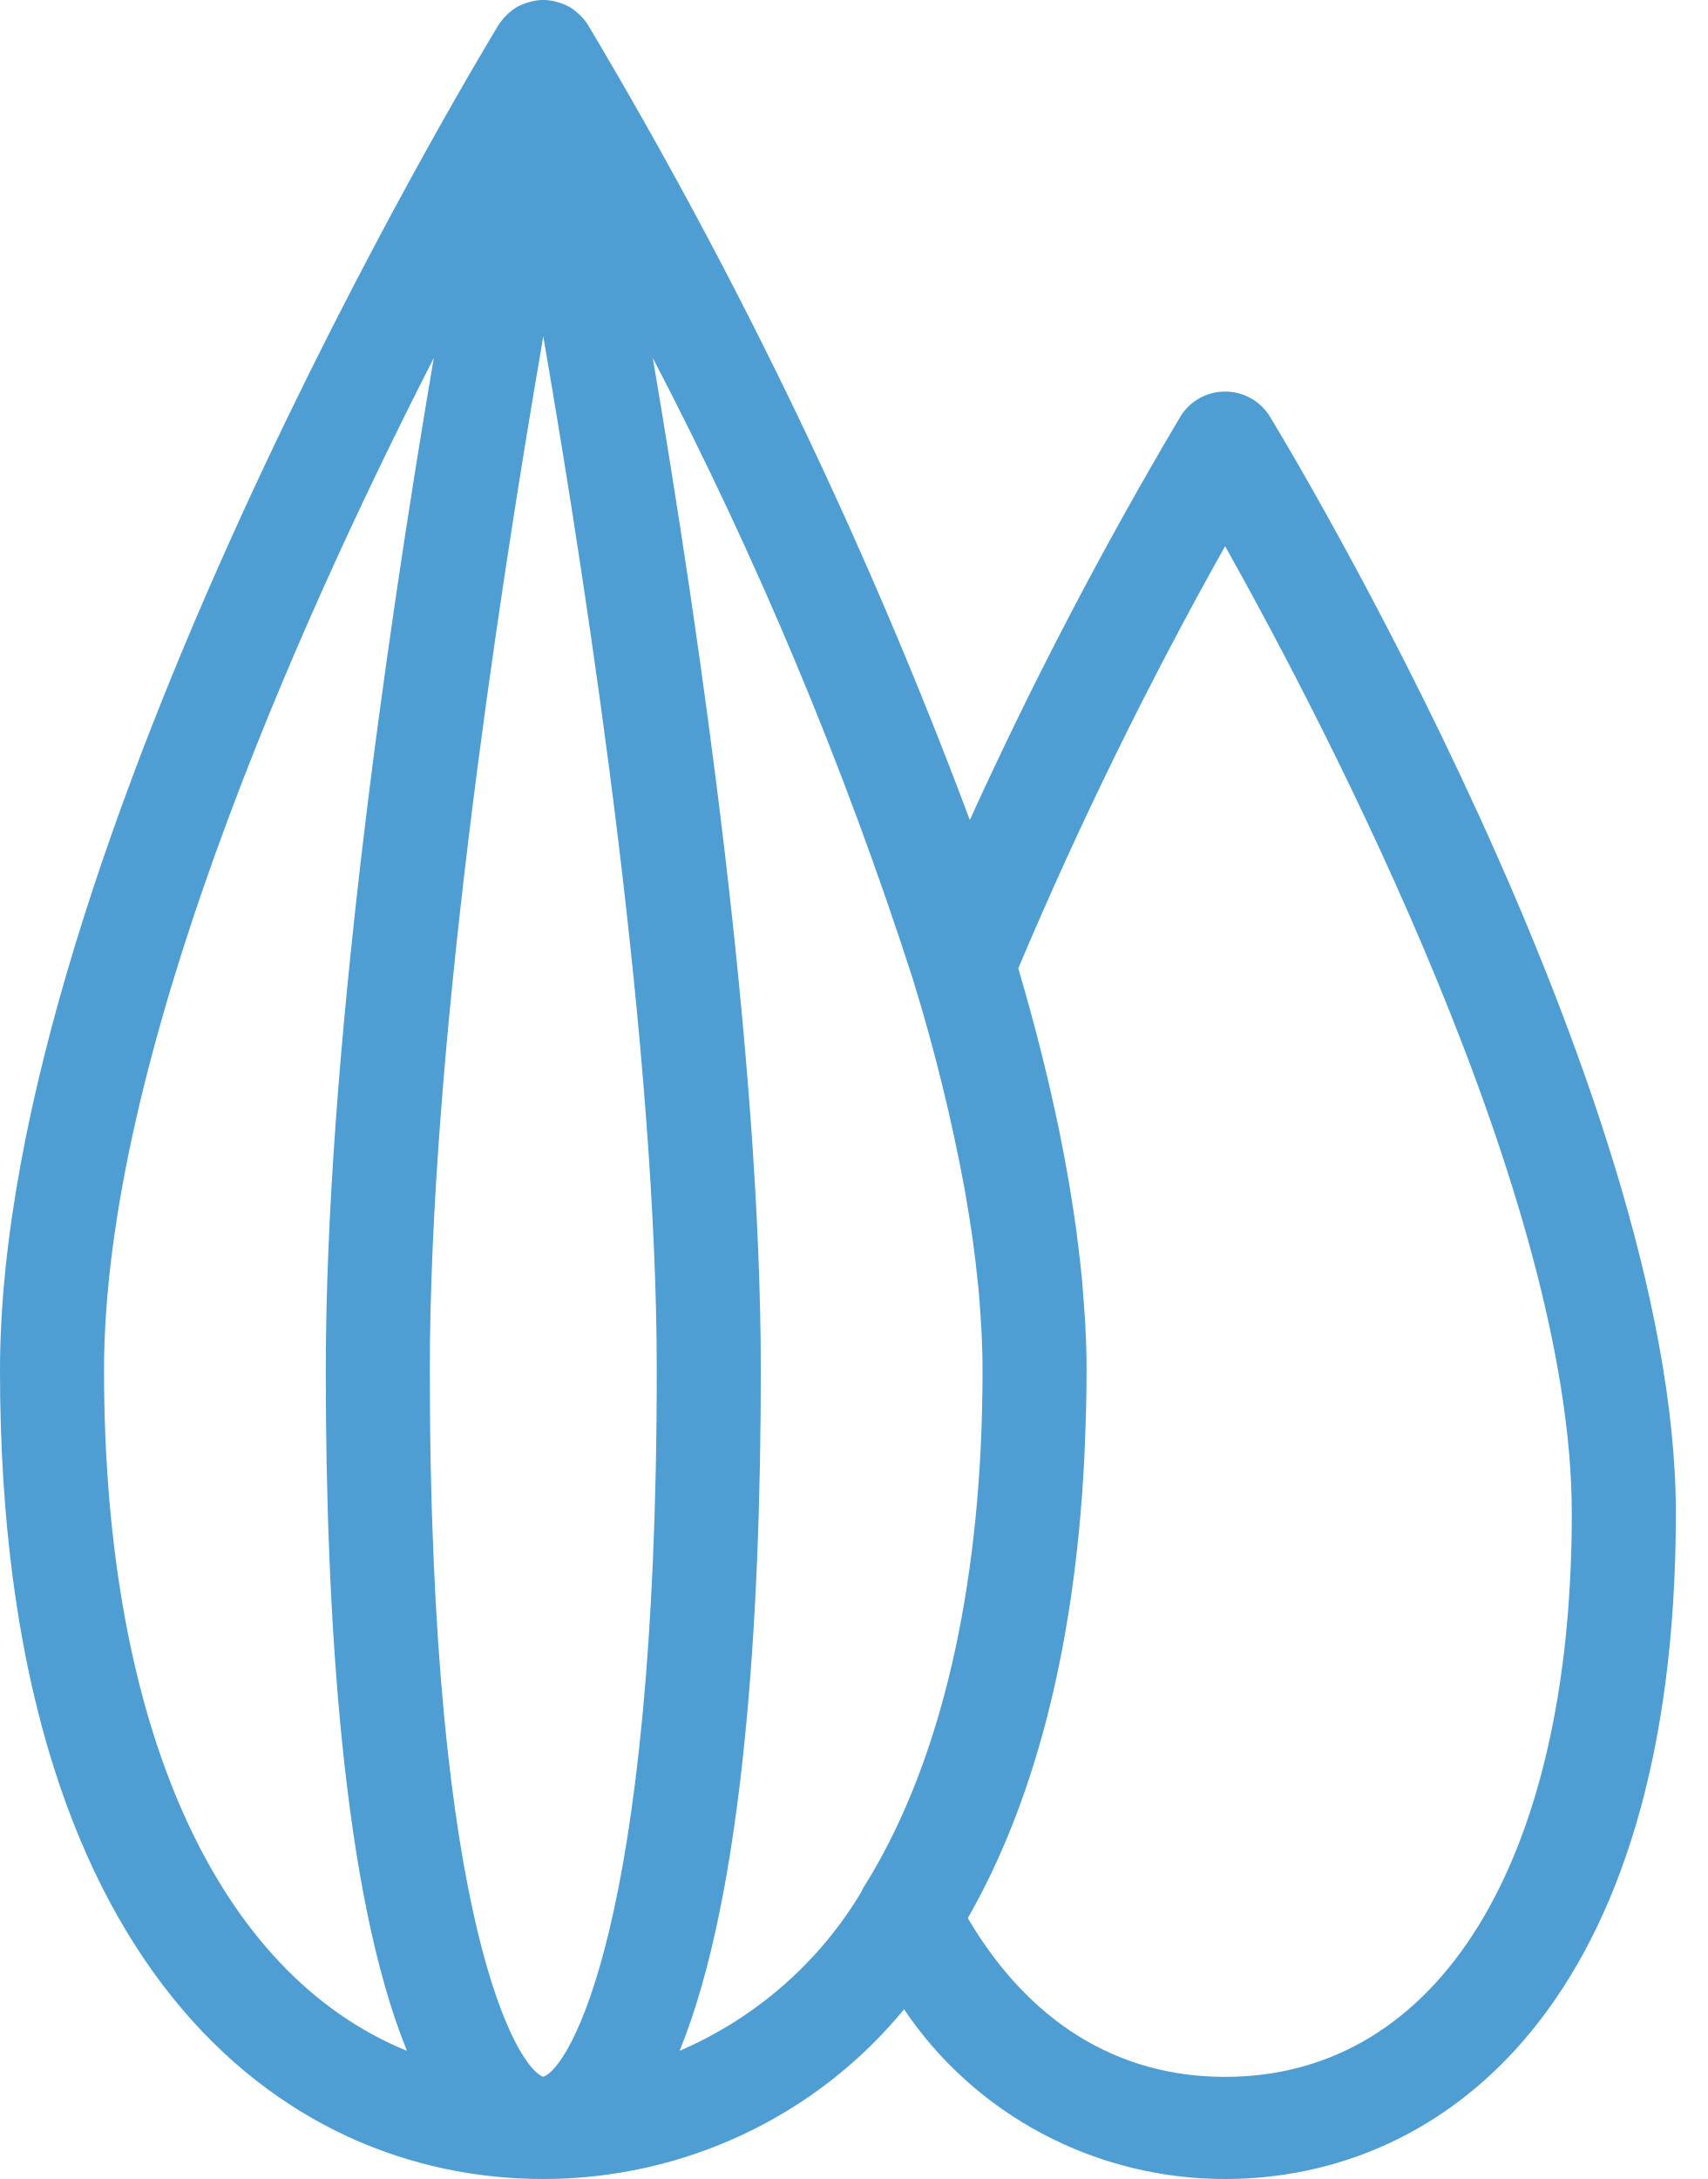
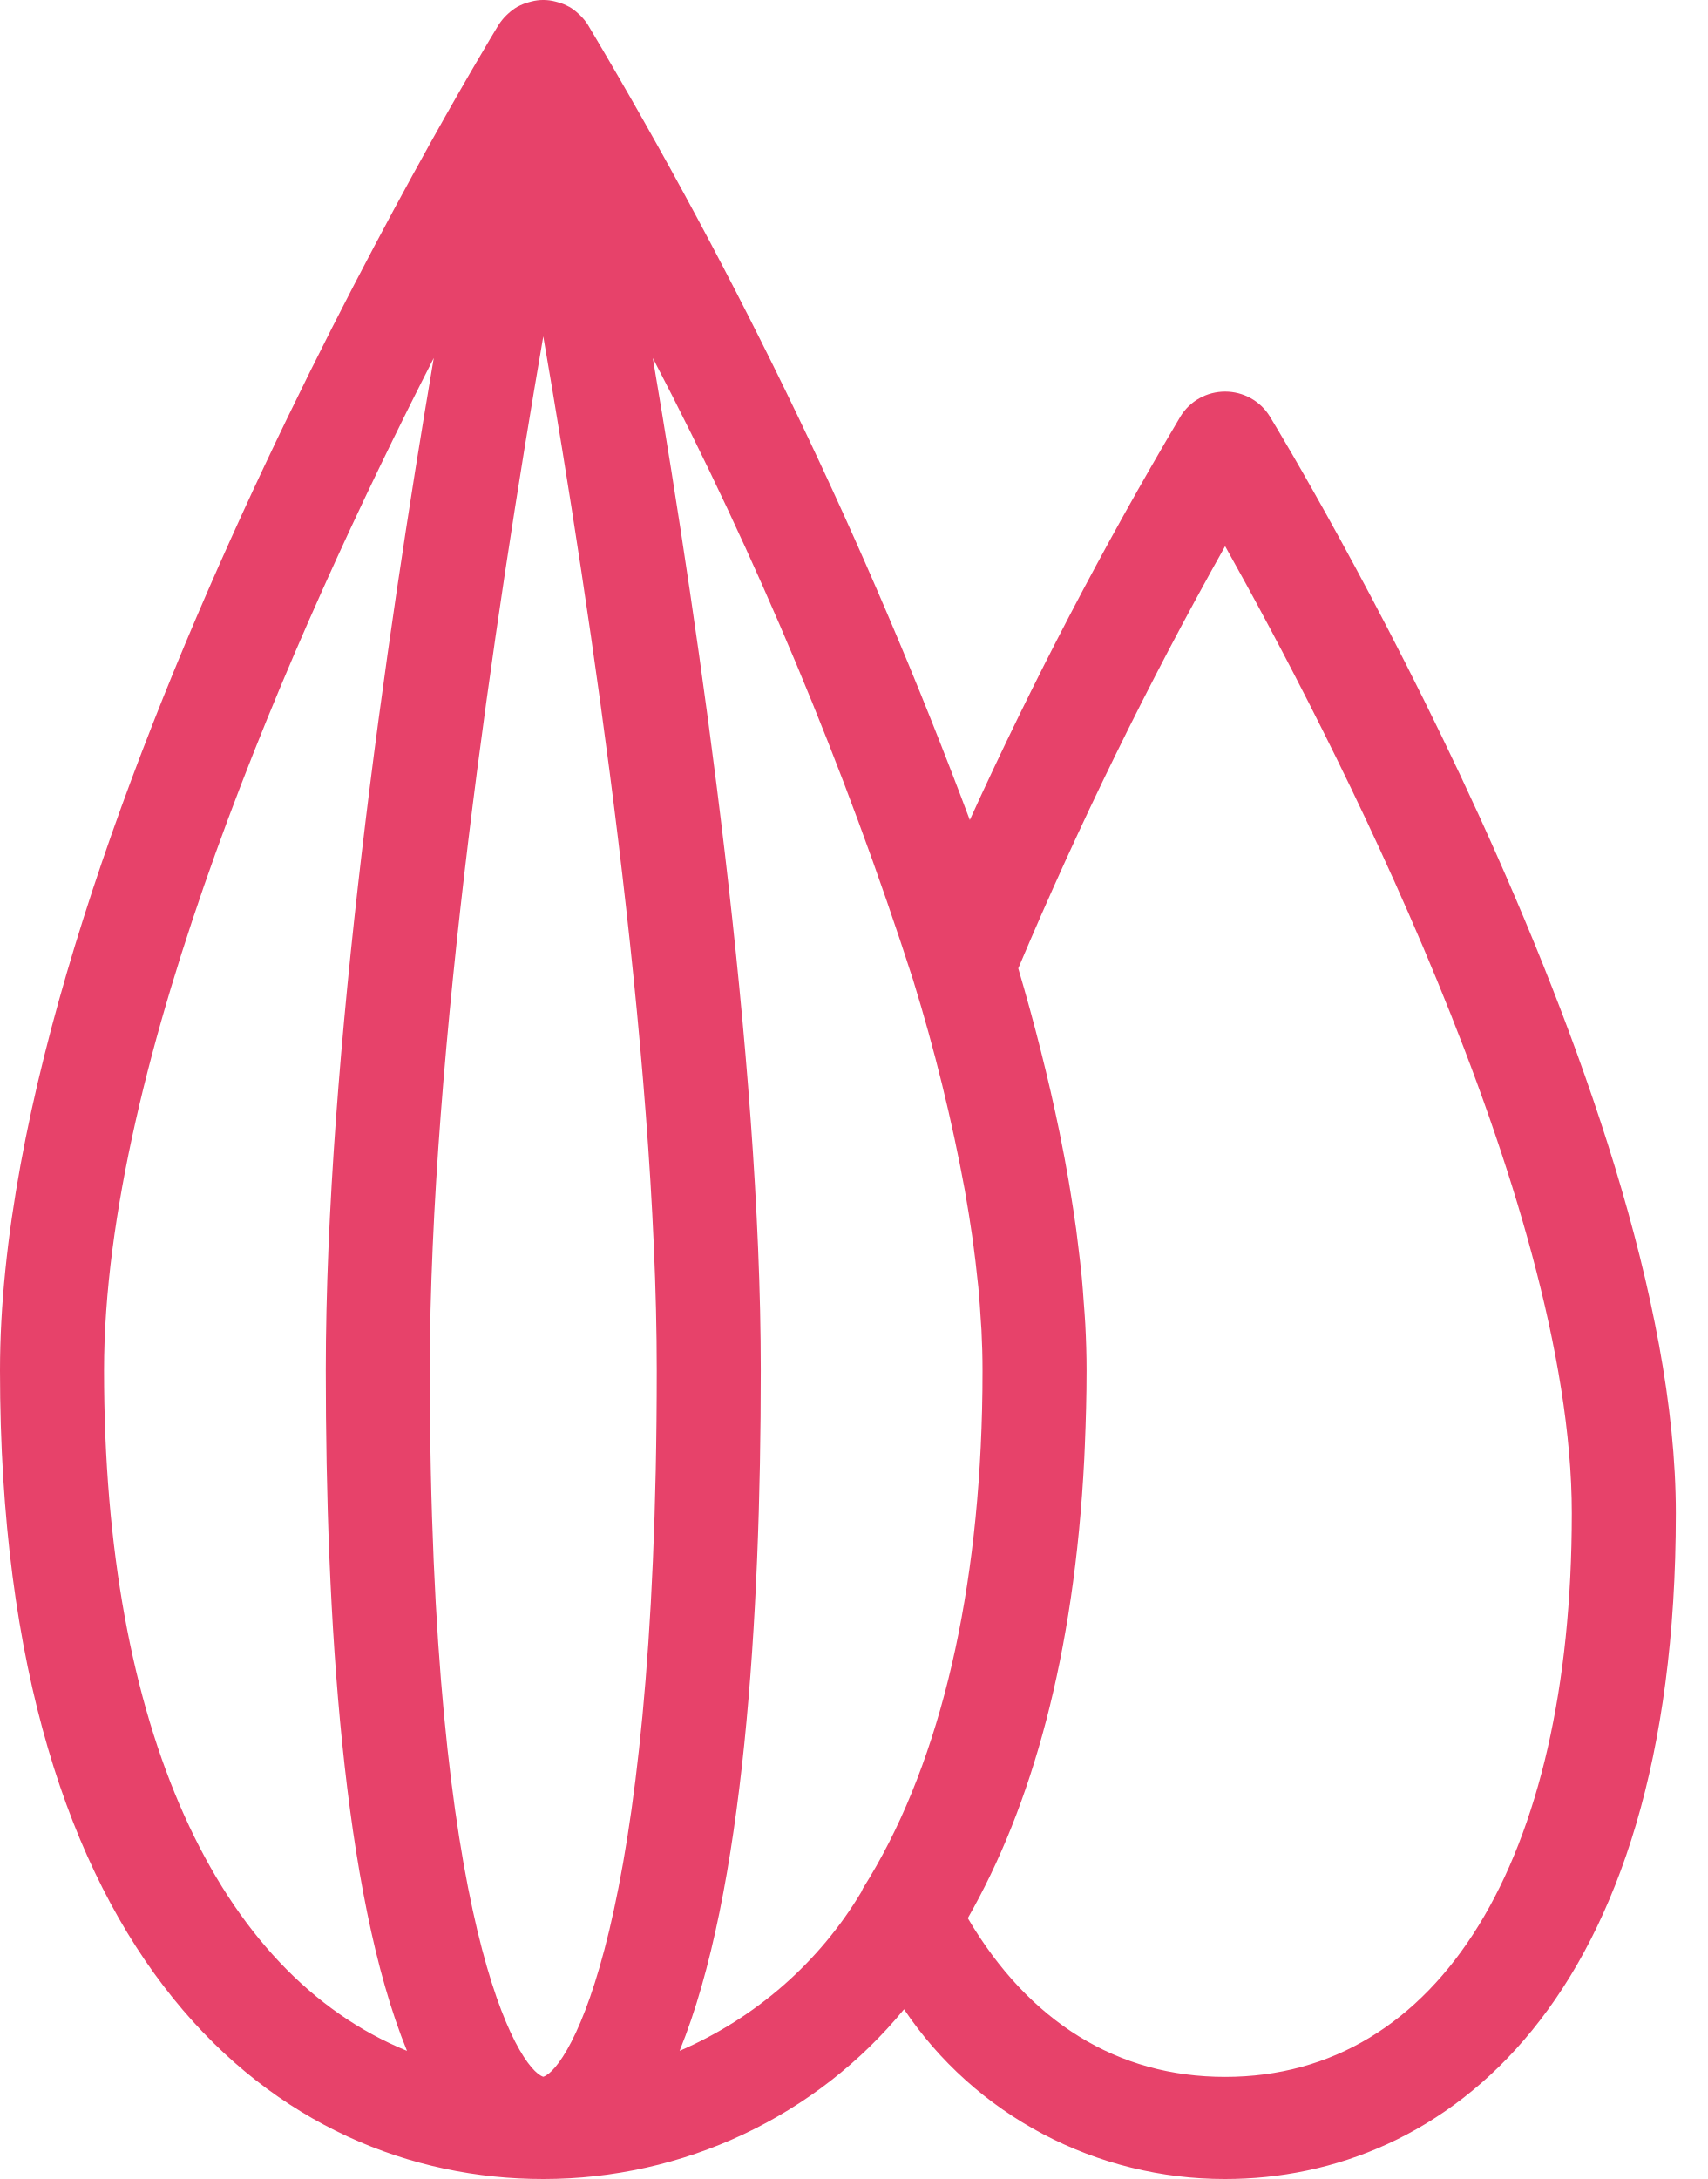
<svg xmlns="http://www.w3.org/2000/svg" width="29" height="37" viewBox="0 0 29 37" fill="none">
-   <path d="M21.566 7.071C21.487 6.942 21.376 6.836 21.243 6.762C21.11 6.688 20.96 6.649 20.807 6.649C20.654 6.649 20.504 6.688 20.371 6.762C20.238 6.836 20.127 6.943 20.049 7.071C18.732 9.291 17.538 11.578 16.471 13.924C14.72 9.244 12.55 4.725 9.985 0.422L9.984 0.42C9.948 0.364 9.906 0.312 9.858 0.265C9.847 0.253 9.835 0.241 9.822 0.231C9.774 0.186 9.721 0.146 9.664 0.113L9.661 0.113C9.603 0.081 9.542 0.056 9.478 0.039C9.462 0.034 9.446 0.03 9.43 0.026C9.297 -0.009 9.157 -0.009 9.024 0.026C9.008 0.03 8.992 0.034 8.976 0.039C8.913 0.056 8.852 0.081 8.794 0.112L8.79 0.113C8.733 0.146 8.68 0.186 8.631 0.231C8.619 0.242 8.607 0.253 8.595 0.265C8.548 0.312 8.506 0.364 8.47 0.42L8.468 0.422C8.123 0.99 0 14.431 0 23.27C0 33.393 4.766 37 9.227 37C10.403 37 11.564 36.741 12.624 36.242C13.685 35.743 14.617 35.017 15.354 34.118C15.949 35.004 16.758 35.731 17.71 36.235C18.662 36.738 19.726 37.001 20.807 37C24.508 37 28.462 34.03 28.462 25.695C28.462 18.477 21.847 7.533 21.566 7.071ZM9.227 35.264C8.808 35.133 7.3 32.761 7.3 23.27C7.3 17.883 8.407 10.467 9.227 5.712C10.047 10.467 11.154 17.881 11.154 23.27C11.154 32.762 9.646 35.133 9.227 35.264ZM1.767 23.27C1.767 18.03 4.961 10.79 7.367 6.079C6.552 10.881 5.533 17.944 5.533 23.27C5.533 27.442 5.819 32.147 6.912 34.824C3.687 33.511 1.767 29.332 1.767 23.27ZM11.542 34.824C12.635 32.147 12.921 27.443 12.921 23.27C12.921 17.944 11.902 10.882 11.087 6.079C12.859 9.475 14.339 13.011 15.511 16.648L15.511 16.65C15.872 17.819 16.164 19.007 16.386 20.208C16.389 20.228 16.393 20.248 16.396 20.268C16.439 20.512 16.477 20.751 16.511 20.986C16.515 21.02 16.52 21.053 16.525 21.086C16.555 21.305 16.58 21.52 16.602 21.732C16.606 21.773 16.612 21.815 16.616 21.856C16.635 22.06 16.648 22.257 16.66 22.453C16.663 22.497 16.667 22.541 16.669 22.584C16.681 22.818 16.687 23.047 16.687 23.27C16.687 23.498 16.685 23.724 16.679 23.947C16.597 27.297 15.902 30.093 14.656 32.066C14.646 32.085 14.637 32.105 14.629 32.125C13.915 33.321 12.835 34.266 11.542 34.824V34.824ZM20.807 35.266C18.98 35.266 17.477 34.336 16.437 32.571C17.514 30.686 18.246 28.125 18.415 24.766C18.418 24.689 18.421 24.613 18.425 24.536C18.442 24.124 18.454 23.705 18.454 23.27C18.454 23.014 18.446 22.751 18.432 22.483C18.426 22.361 18.415 22.238 18.406 22.115C18.396 21.972 18.386 21.83 18.372 21.683C18.356 21.514 18.335 21.343 18.314 21.173C18.302 21.073 18.291 20.974 18.277 20.872C18.248 20.662 18.215 20.449 18.18 20.236C18.17 20.175 18.161 20.115 18.15 20.053C18.106 19.797 18.058 19.54 18.005 19.28L17.994 19.224C17.806 18.31 17.57 17.38 17.294 16.443C18.329 13.991 19.502 11.598 20.807 9.274C22.551 12.385 26.695 20.343 26.695 25.695C26.695 31.599 24.439 35.266 20.807 35.266Z" fill="#4E9DD3" />
+   <path d="M21.566 7.071C21.487 6.942 21.376 6.836 21.243 6.762C21.11 6.688 20.96 6.649 20.807 6.649C20.654 6.649 20.504 6.688 20.371 6.762C20.238 6.836 20.127 6.943 20.049 7.071C18.732 9.291 17.538 11.578 16.471 13.924C14.72 9.244 12.55 4.725 9.985 0.422L9.984 0.42C9.948 0.364 9.906 0.312 9.858 0.265C9.847 0.253 9.835 0.241 9.822 0.231C9.774 0.186 9.721 0.146 9.664 0.113L9.661 0.113C9.603 0.081 9.542 0.056 9.478 0.039C9.462 0.034 9.446 0.03 9.43 0.026C9.297 -0.009 9.157 -0.009 9.024 0.026C9.008 0.03 8.992 0.034 8.976 0.039C8.913 0.056 8.852 0.081 8.794 0.112L8.79 0.113C8.733 0.146 8.68 0.186 8.631 0.231C8.619 0.242 8.607 0.253 8.595 0.265C8.548 0.312 8.506 0.364 8.47 0.42L8.468 0.422C8.123 0.99 0 14.431 0 23.27C0 33.393 4.766 37 9.227 37C10.403 37 11.564 36.741 12.624 36.242C13.685 35.743 14.617 35.017 15.354 34.118C15.949 35.004 16.758 35.731 17.71 36.235C18.662 36.738 19.726 37.001 20.807 37C24.508 37 28.462 34.03 28.462 25.695C28.462 18.477 21.847 7.533 21.566 7.071ZM9.227 35.264C8.808 35.133 7.3 32.761 7.3 23.27C7.3 17.883 8.407 10.467 9.227 5.712C10.047 10.467 11.154 17.881 11.154 23.27C11.154 32.762 9.646 35.133 9.227 35.264ZM1.767 23.27C1.767 18.03 4.961 10.79 7.367 6.079C6.552 10.881 5.533 17.944 5.533 23.27C5.533 27.442 5.819 32.147 6.912 34.824C3.687 33.511 1.767 29.332 1.767 23.27ZM11.542 34.824C12.635 32.147 12.921 27.443 12.921 23.27C12.921 17.944 11.902 10.882 11.087 6.079C12.859 9.475 14.339 13.011 15.511 16.648L15.511 16.65C15.872 17.819 16.164 19.007 16.386 20.208C16.389 20.228 16.393 20.248 16.396 20.268C16.439 20.512 16.477 20.751 16.511 20.986C16.515 21.02 16.52 21.053 16.525 21.086C16.555 21.305 16.58 21.52 16.602 21.732C16.606 21.773 16.612 21.815 16.616 21.856C16.635 22.06 16.648 22.257 16.66 22.453C16.663 22.497 16.667 22.541 16.669 22.584C16.681 22.818 16.687 23.047 16.687 23.27C16.687 23.498 16.685 23.724 16.679 23.947C16.597 27.297 15.902 30.093 14.656 32.066C14.646 32.085 14.637 32.105 14.629 32.125C13.915 33.321 12.835 34.266 11.542 34.824V34.824ZM20.807 35.266C18.98 35.266 17.477 34.336 16.437 32.571C17.514 30.686 18.246 28.125 18.415 24.766C18.418 24.689 18.421 24.613 18.425 24.536C18.442 24.124 18.454 23.705 18.454 23.27C18.454 23.014 18.446 22.751 18.432 22.483C18.426 22.361 18.415 22.238 18.406 22.115C18.396 21.972 18.386 21.83 18.372 21.683C18.356 21.514 18.335 21.343 18.314 21.173C18.302 21.073 18.291 20.974 18.277 20.872C18.248 20.662 18.215 20.449 18.18 20.236C18.17 20.175 18.161 20.115 18.15 20.053C18.106 19.797 18.058 19.54 18.005 19.28L17.994 19.224C17.806 18.31 17.57 17.38 17.294 16.443C18.329 13.991 19.502 11.598 20.807 9.274C22.551 12.385 26.695 20.343 26.695 25.695C26.695 31.599 24.439 35.266 20.807 35.266Z" fill="#e7426a" />
</svg>
